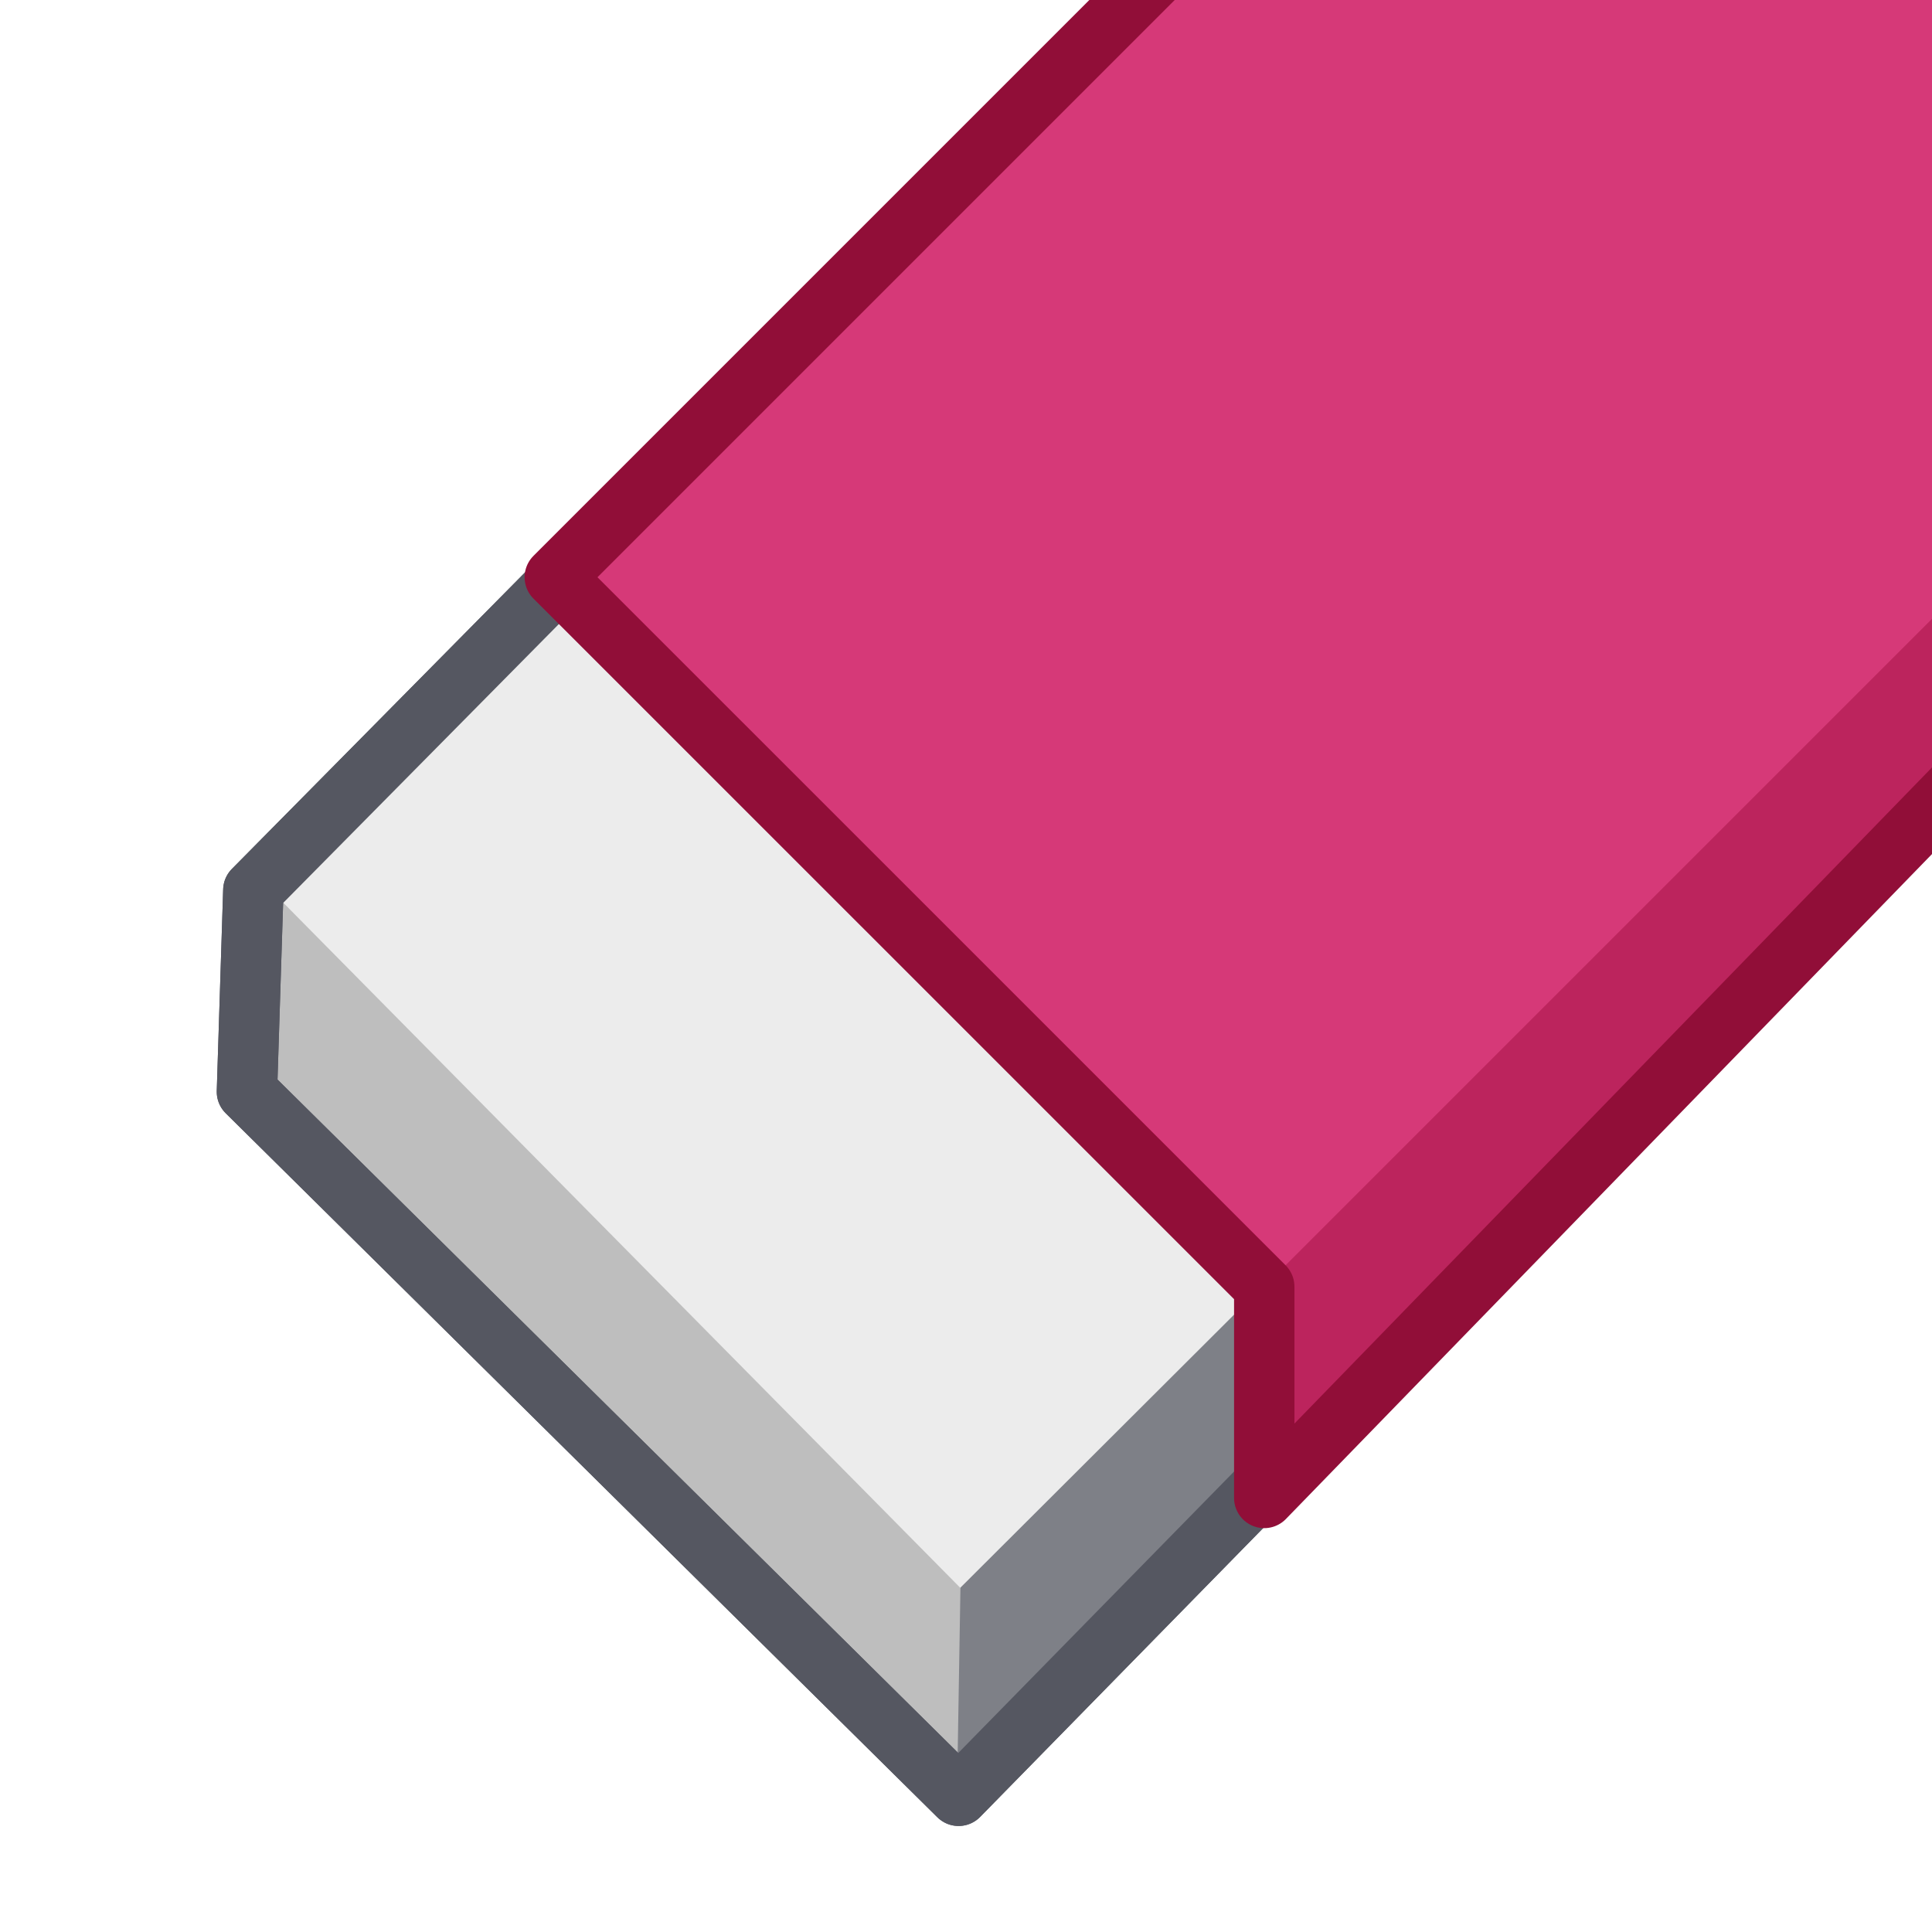
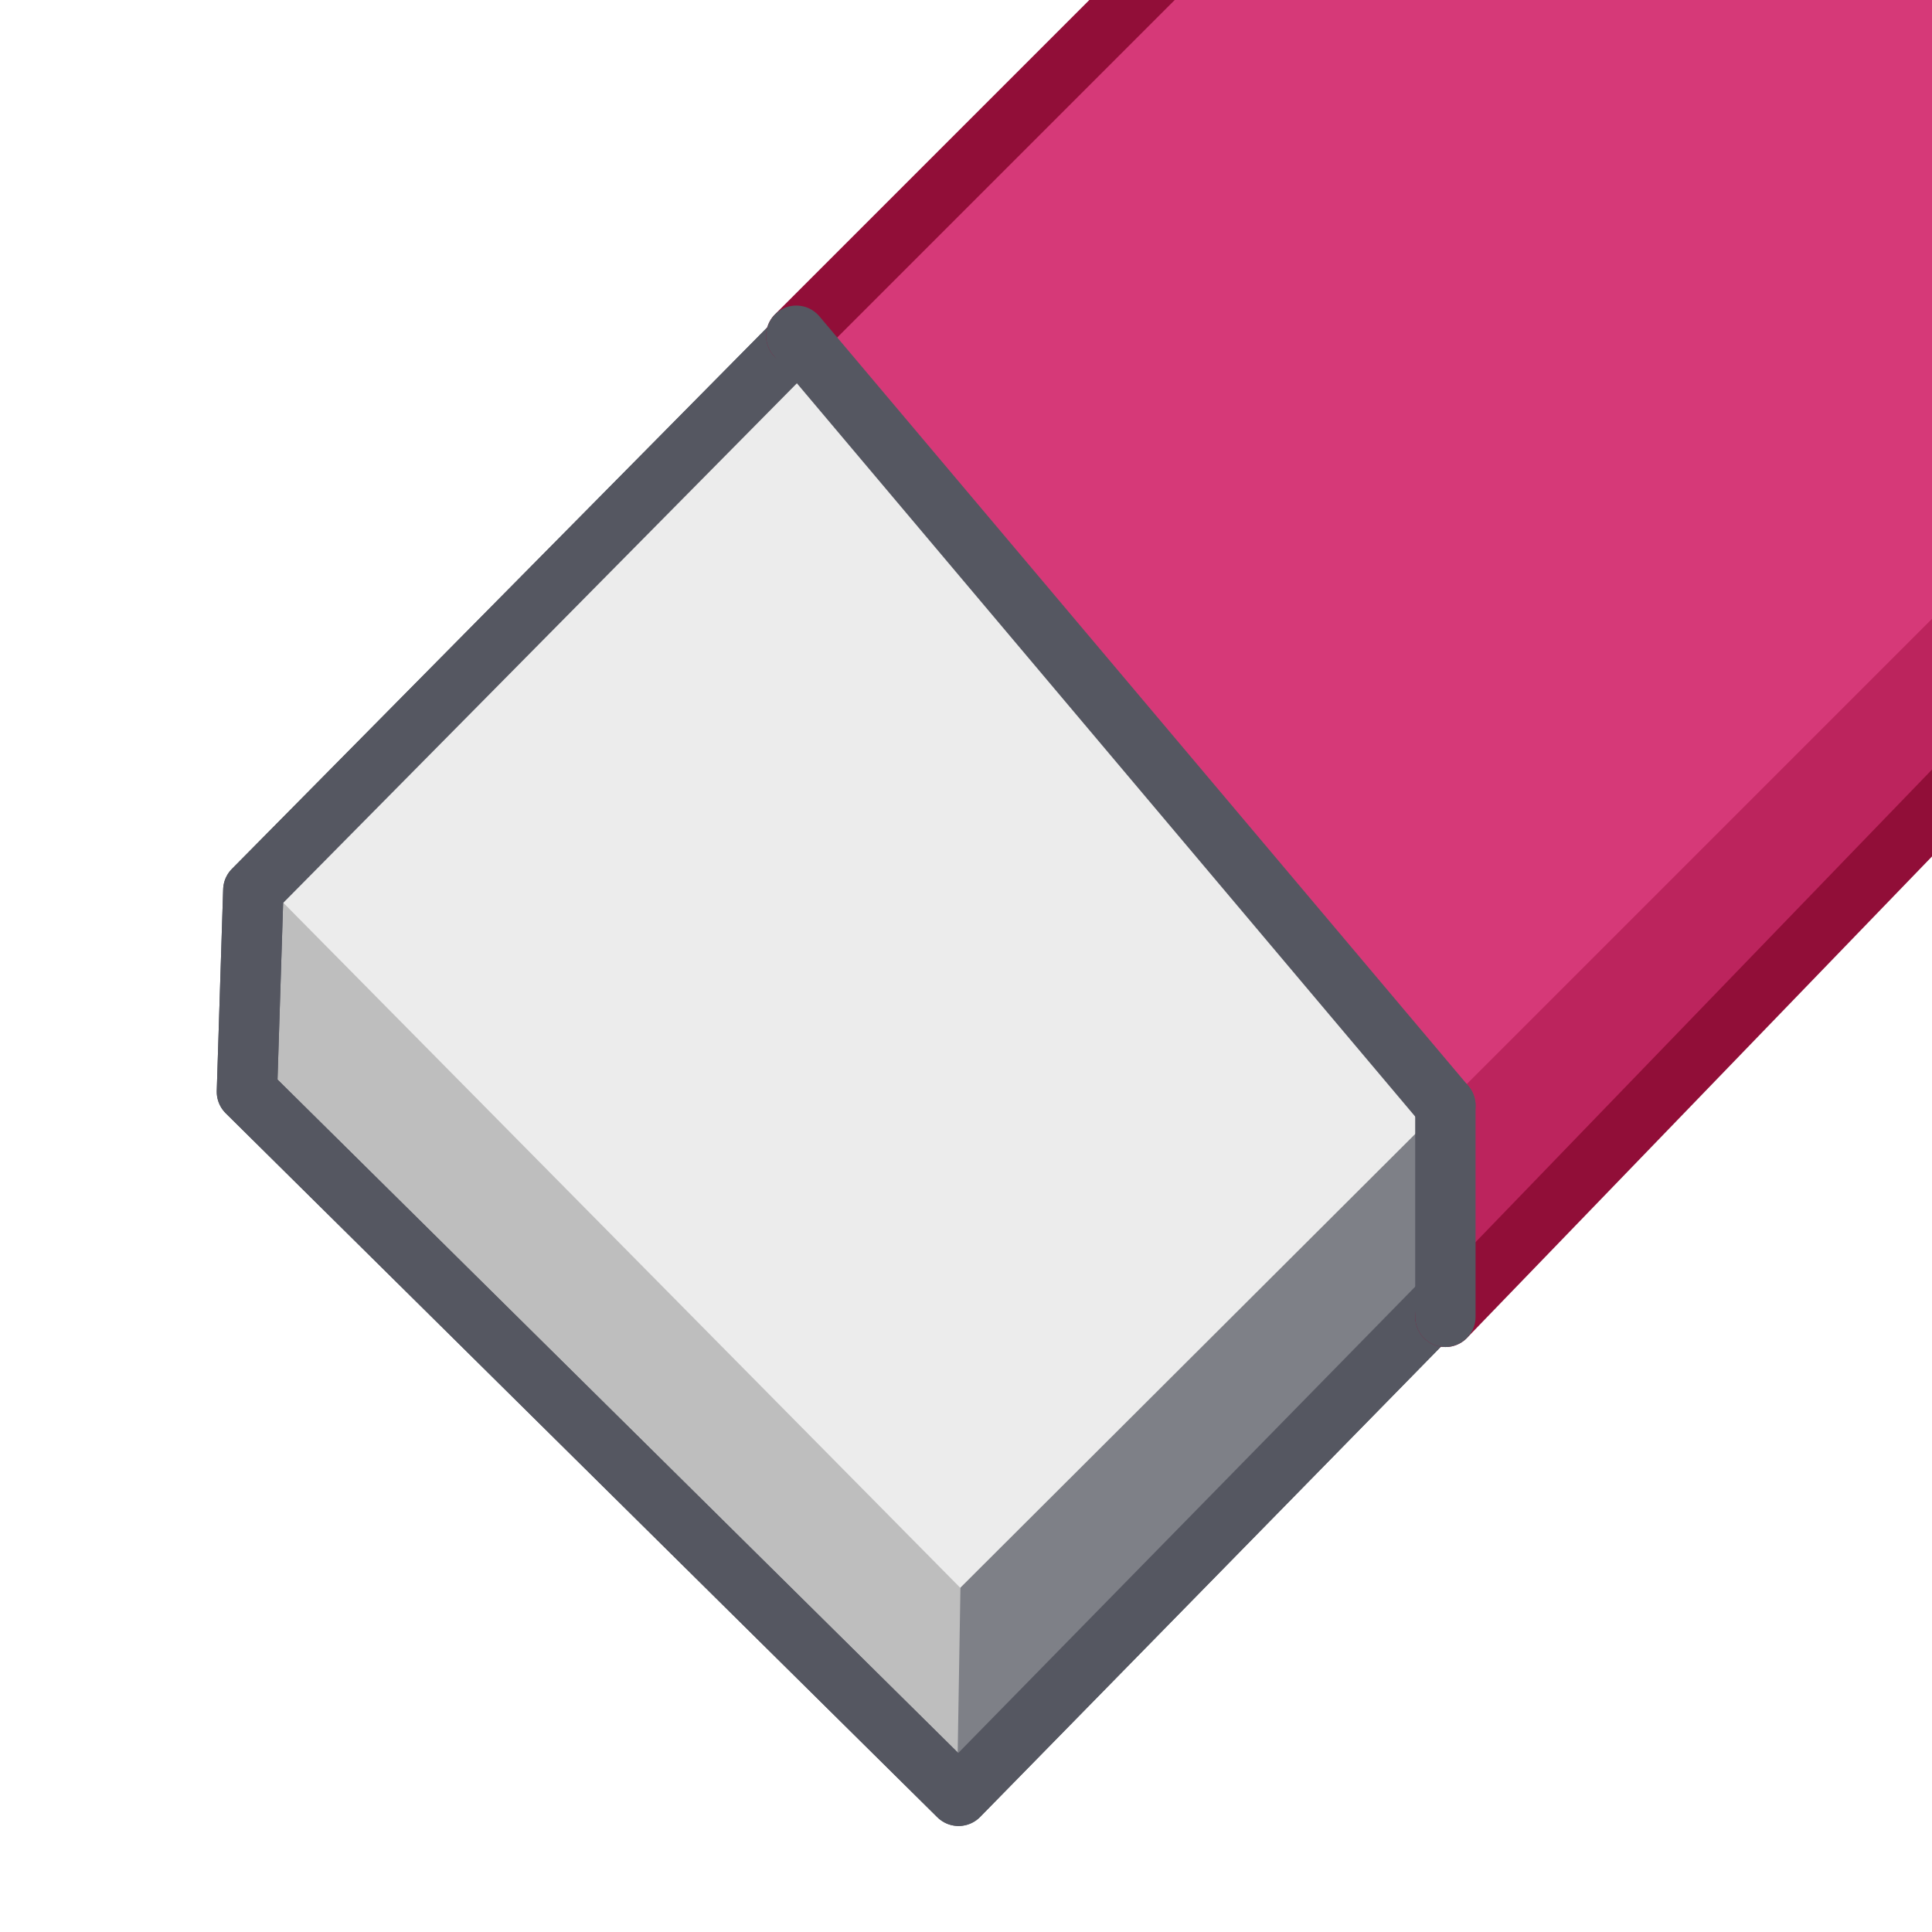
<svg xmlns="http://www.w3.org/2000/svg" width="100%" height="100%" viewBox="0 0 32 32" version="1.1" xml:space="preserve" style="fill-rule:evenodd;clip-rule:evenodd;stroke-linecap:round;stroke-linejoin:round;">
-   <g id="Layer-2">
-     <g id="rect960">
-       <path d="M33.96,11.29C35.131,10.119 35.13,8.218 33.96,7.048L24.952,-1.96C23.782,-3.131 21.881,-3.131 20.71,-1.96L4.196,14.744L4.09,18.083L15.877,29.744L33.96,11.29Z" style="fill:rgb(190,190,190);stroke:rgb(85,87,97);stroke-width:1px;" />
-     </g>
-     <g id="rect879">
-       <path d="M34.608,7.694C35.779,6.523 35.779,4.622 34.608,3.451L27.075,-4.082C25.904,-5.253 24.003,-5.253 22.832,-4.082L4.348,14.604L15.907,26.301L19.738,23.597L34.608,7.694Z" style="fill:rgb(236,236,236);" />
-     </g>
-     <path id="rect1060" d="M34.582,3.426C35.757,4.601 35.757,6.493 34.582,7.668L15.908,26.296L15.853,29.594L36.082,9.168C37.257,7.993 37.257,6.101 36.082,4.926L34.582,3.426Z" style="fill:rgb(126,128,135);fill-rule:nonzero;" />
-     <g id="rect9601">
-       <path d="M33.96,11.29C35.131,10.119 35.13,8.218 33.96,7.048L24.952,-1.96C23.782,-3.131 21.881,-3.131 20.71,-1.96L4.196,14.744L4.09,18.083L15.877,29.744L33.96,11.29Z" style="fill:none;stroke:rgb(85,87,97);stroke-width:1px;" />
-     </g>
-     <path id="path1021" d="M29.104,-6.112C27.929,-7.287 26.037,-7.287 24.862,-6.112L9.189,9.561L20.94,21.311L20.94,24.811L38.112,7.138C39.287,5.963 39.287,4.071 38.112,2.896L29.104,-6.112Z" style="fill:rgb(214,57,120);fill-rule:nonzero;" />
-     <g>
-       <path id="path1034" d="M38.112,7.138C39.287,5.963 37.787,4.463 36.612,5.638L20.94,21.31L21.197,24.438L38.112,7.138Z" style="fill:rgb(188,36,93);fill-rule:nonzero;" />
-     </g>
-     <path id="path10211" d="M29.104,-6.112C27.929,-7.287 26.037,-7.287 24.862,-6.112L9.189,9.561L20.94,21.311L20.94,24.811L38.112,7.138C39.287,5.963 39.287,4.071 38.112,2.896L29.104,-6.112Z" style="fill:none;fill-rule:nonzero;stroke:rgb(145,14,56);stroke-width:1px;" />
+   <g id="rect960">
+     <path d="M33.96,11.29C35.131,10.119 35.13,8.218 33.96,7.048L24.952,-1.96C23.782,-3.131 21.881,-3.131 20.71,-1.96L4.196,14.744L4.09,18.083L15.877,29.744L33.96,11.29Z" style="fill:rgb(190,190,190);stroke:rgb(85,87,97);stroke-width:1px;" />
  </g>
+   <g id="rect879">
+     <path d="M34.608,7.694C35.779,6.523 35.779,4.622 34.608,3.451L27.075,-4.082C25.904,-5.253 24.003,-5.253 22.832,-4.082L4.348,14.604L15.907,26.301L19.738,23.597L34.608,7.694Z" style="fill:rgb(236,236,236);" />
+   </g>
+   <path id="rect1060" d="M34.582,3.426C35.757,4.601 35.757,6.493 34.582,7.668L15.908,26.296L15.853,29.594L36.082,9.168C37.257,7.993 37.257,6.101 36.082,4.926L34.582,3.426Z" style="fill:rgb(126,128,135);fill-rule:nonzero;" />
+   <g id="rect9601">
+     <path d="M33.96,11.29C35.131,10.119 35.13,8.218 33.96,7.048L24.952,-1.96C23.782,-3.131 21.881,-3.131 20.71,-1.96L4.196,14.744L4.09,18.083L15.877,29.744L33.96,11.29Z" style="fill:none;stroke:rgb(85,87,97);stroke-width:1px;" />
+   </g>
+   <path id="path1021" d="M29.104,-6.112C27.929,-7.287 26.037,-7.287 24.862,-6.112L13.189,5.561L23.94,18.311L23.94,21.811L38.112,7.138C39.287,5.963 39.287,4.071 38.112,2.896L29.104,-6.112Z" style="fill:rgb(214,57,120);fill-rule:nonzero;" />
+   <g>
+     <path id="path1034" d="M38.112,7.138C39.287,5.963 37.787,4.463 36.612,5.638L23.94,18.31L24.13,21.438L38.112,7.138Z" style="fill:rgb(188,36,93);fill-rule:nonzero;" />
+   </g>
+   <path id="path10211" d="M23.94,21.811L38.112,7.138C39.287,5.963 39.287,4.071 38.112,2.896L29.104,-6.112C27.929,-7.287 26.037,-7.287 24.862,-6.112L13.189,5.561" style="fill:none;fill-rule:nonzero;stroke:rgb(145,14,56);stroke-width:1px;" />
+   <path id="path10212" d="M23.94,18.311L23.94,21.811" style="fill:none;fill-rule:nonzero;stroke:rgb(85,87,97);stroke-width:1px;" />
+   <path id="path10213" d="M13.189,5.561L23.94,18.311" style="fill:none;fill-rule:nonzero;stroke:rgb(85,87,97);stroke-width:1px;" />
</svg>
